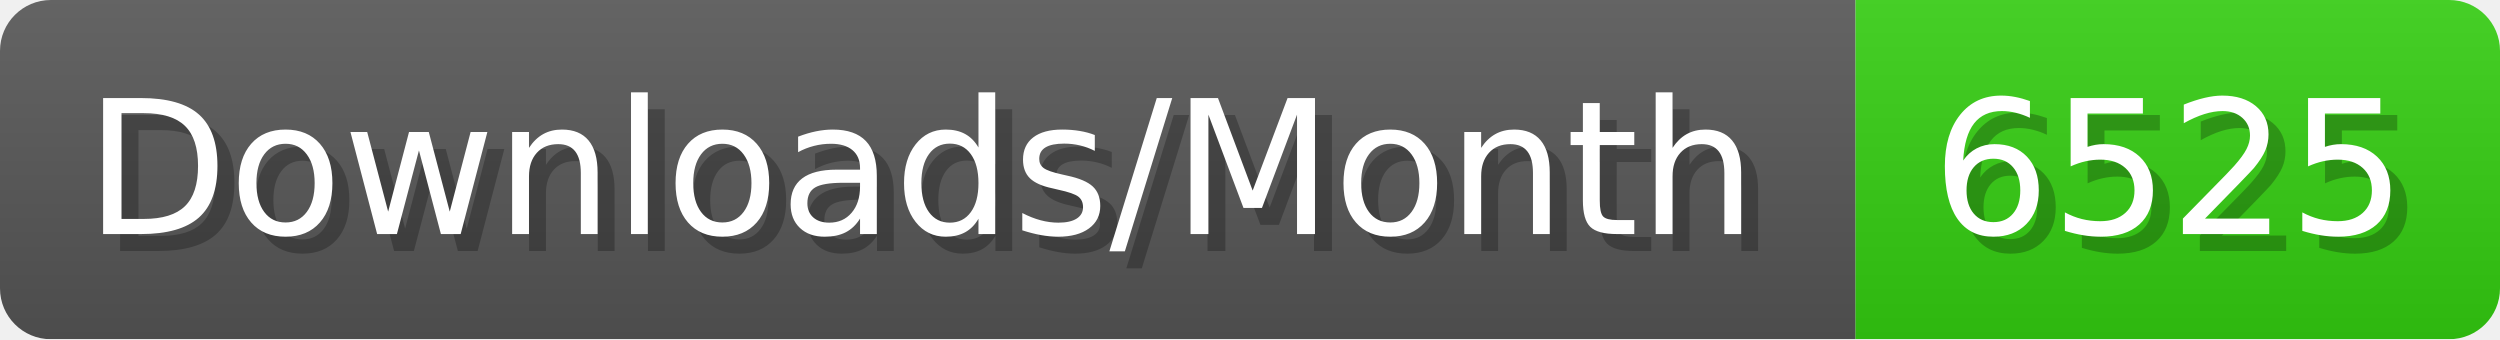
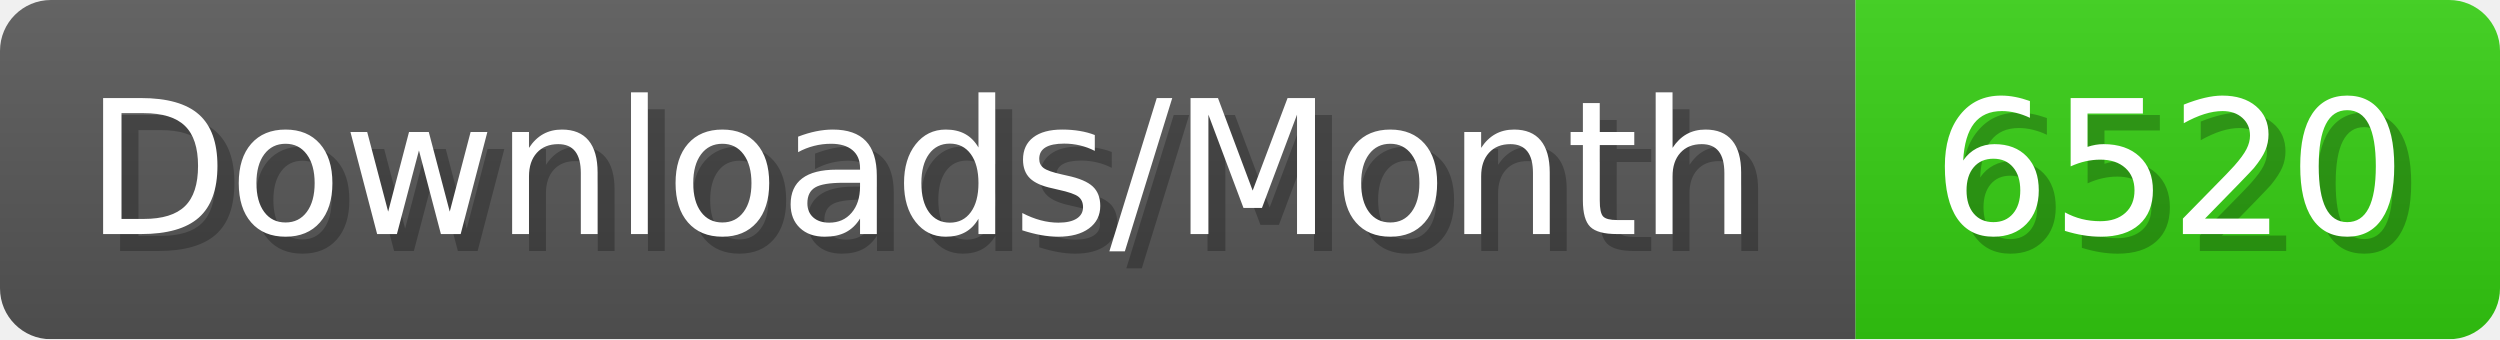
- <svg xmlns="http://www.w3.org/2000/svg" width="147.4" height="20" viewBox="0 0 1474 200" role="img" aria-label="Downloads/Month: 6525">
+ <svg xmlns="http://www.w3.org/2000/svg" width="147.4" height="20" viewBox="0 0 1474 200" role="img" aria-label="Downloads/Month: 6520">
  <linearGradient id="YlXUI" x2="0" y2="100%">
    <stop offset="0" stop-opacity=".1" stop-color="#EEE" />
    <stop offset="1" stop-opacity=".1" />
  </linearGradient>
  <mask id="JHhop">
    <rect width="1474" height="200" rx="30" fill="#FFF" />
  </mask>
  <g mask="url(#JHhop)">
    <rect width="1094" height="200" fill="#555" />
    <rect width="380" height="200" fill="#3C1" x="1094" />
    <rect width="1474" height="200" fill="url(#YlXUI)" />
  </g>
  <g aria-hidden="true" fill="#fff" text-anchor="start" font-family="Verdana,DejaVu Sans,sans-serif" font-size="110">
    <text x="60" y="148" textLength="994" fill="#000" opacity="0.25">Downloads/Month</text>
    <text x="50" y="138" textLength="994">Downloads/Month</text>
-     <text x="1149" y="148" textLength="280" fill="#000" opacity="0.25">6525</text>
-     <text x="1139" y="138" textLength="280">6525</text>
+     <text x="1149" y="148" textLength="280" fill="#000" opacity="0.25">6520</text>
+     <text x="1139" y="138" textLength="280">6520</text>
  </g>
</svg>
